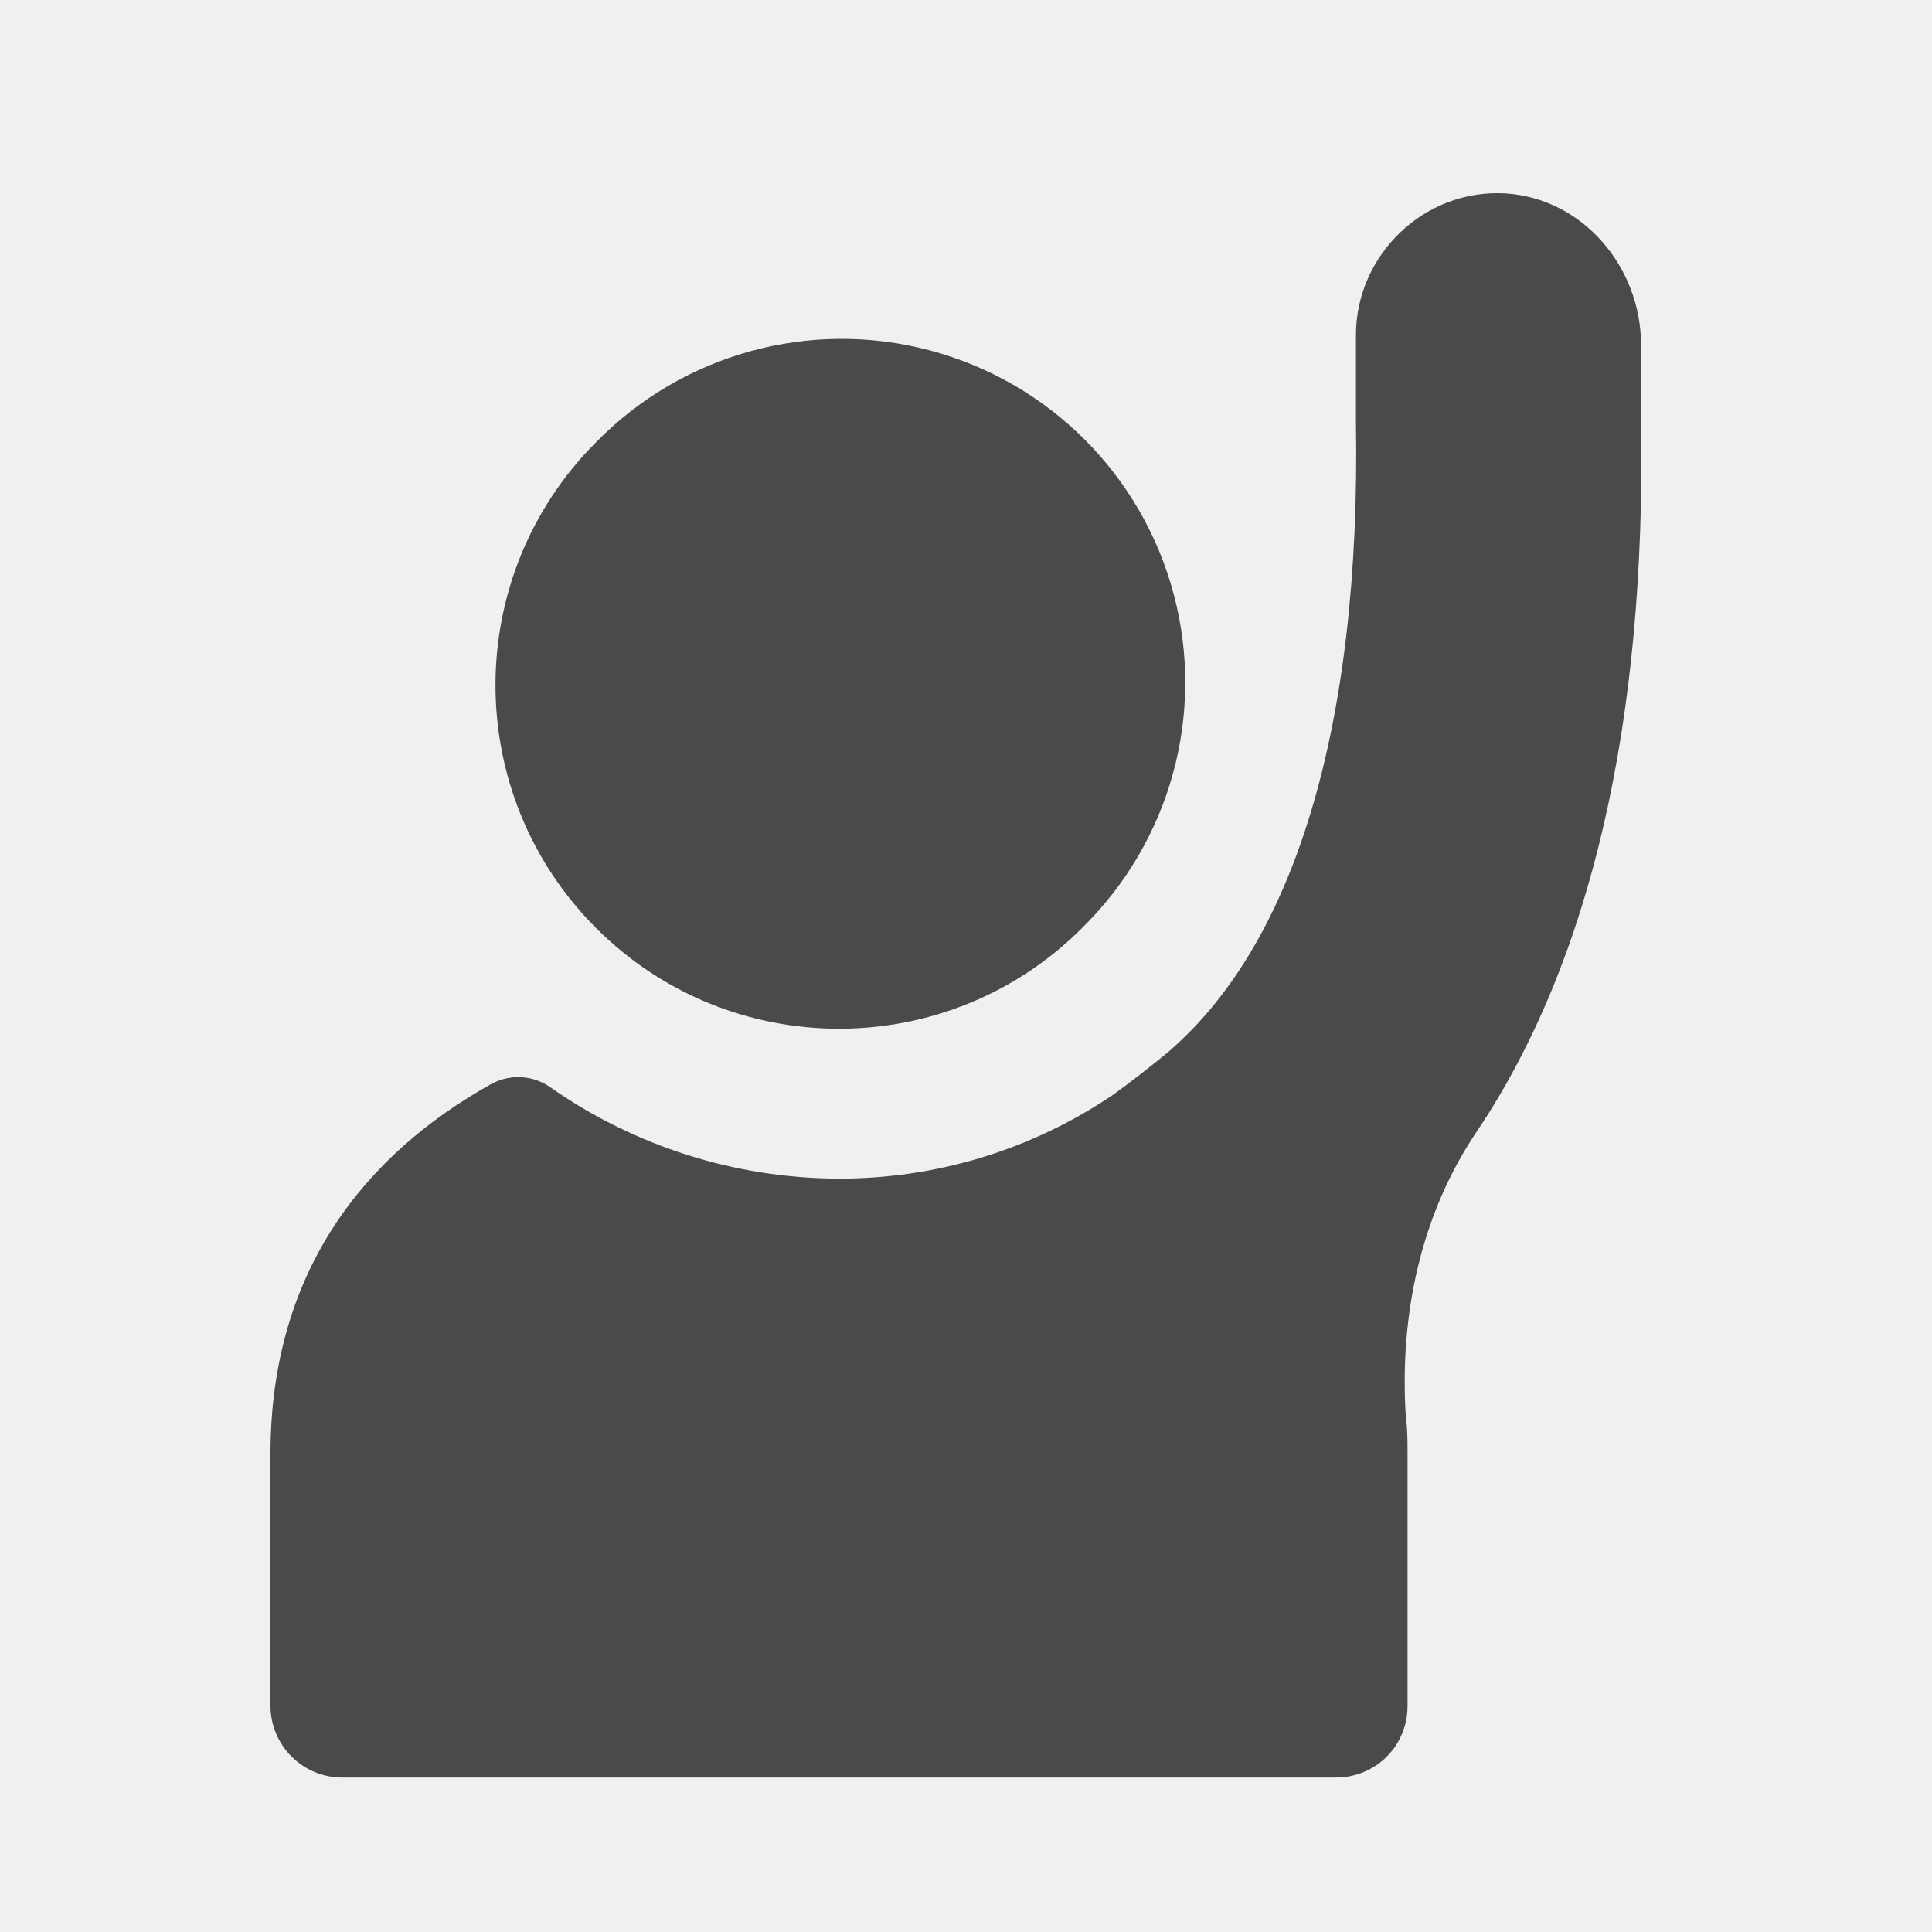
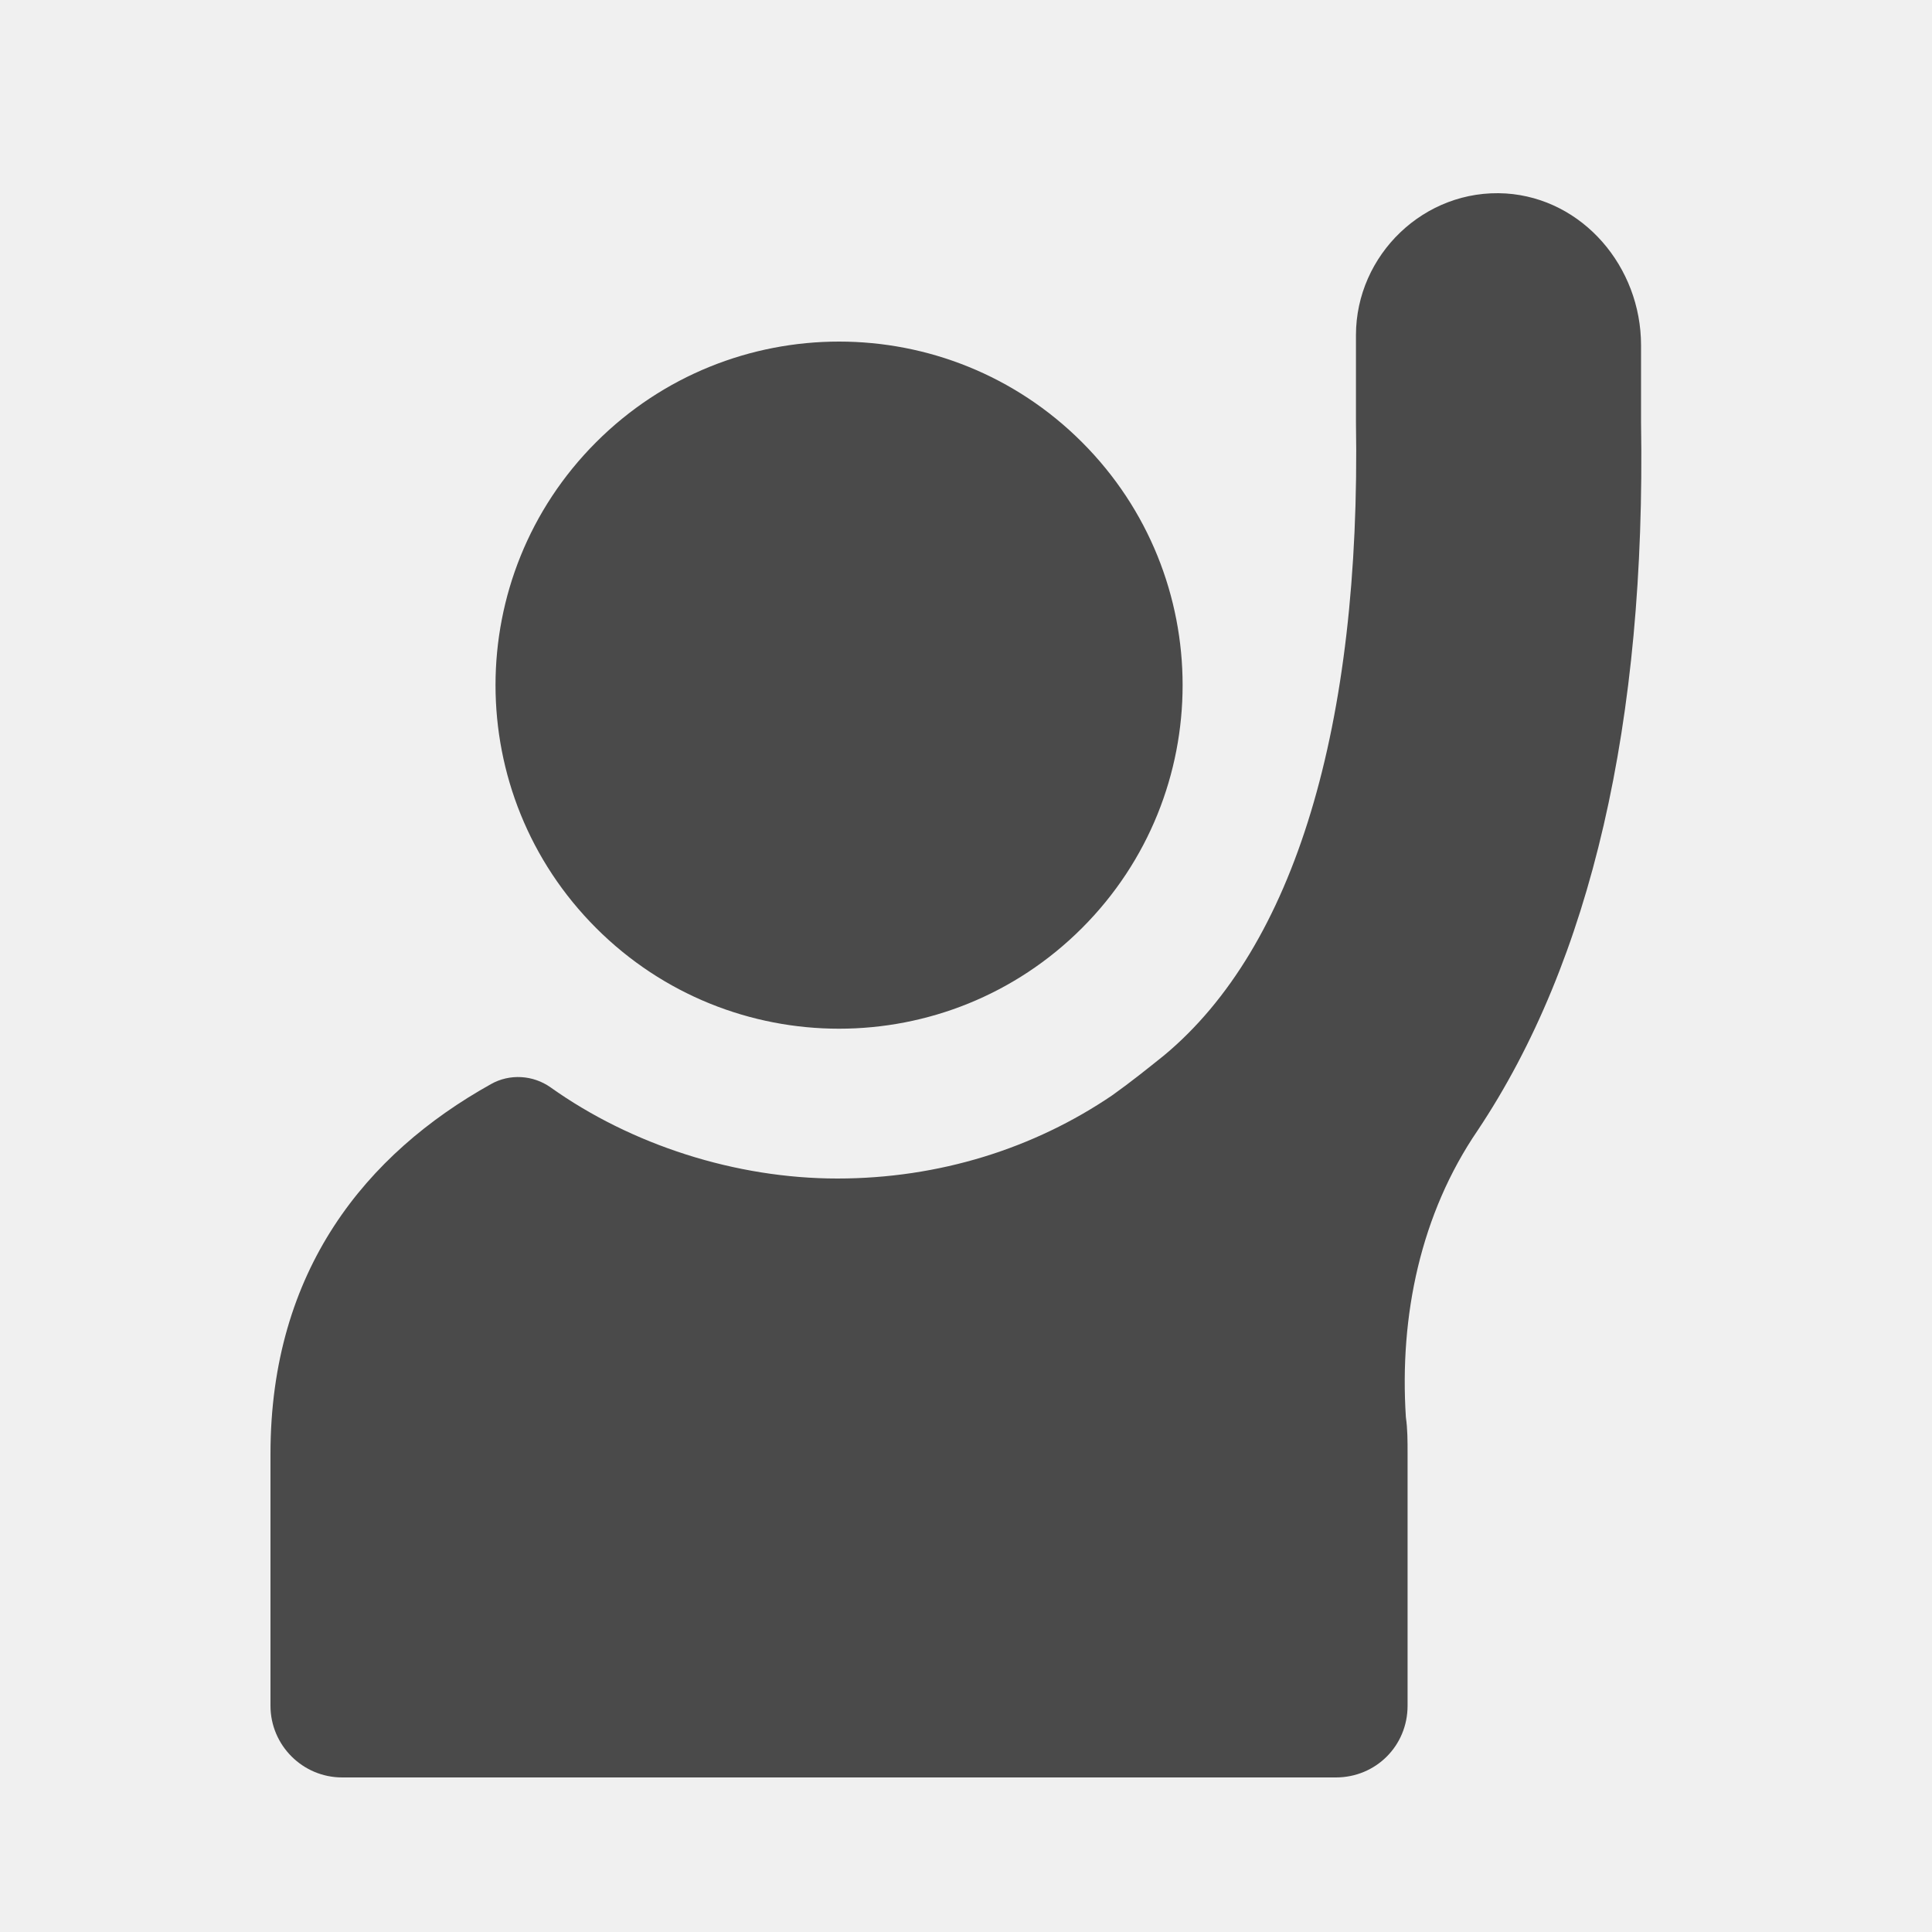
- <svg xmlns="http://www.w3.org/2000/svg" fill="none" viewBox="0 0 24 24">
-   <g fill="#4A4A4A" clip-path="url(#a)">
-     <path d="M13.44 11.529a4.268 4.268 0 1 0-6.035-6.036 4.268 4.268 0 0 0 6.036 6.036Z" />
-     <path d="M20.386 5.243V4.29c0-.977-.725-1.824-1.679-1.887-1.014-.063-1.863.765-1.863 1.76V5.24c.063 3.791-.765 6.524-2.382 7.87-.207.166-.414.332-.643.495a6.052 6.052 0 0 1-3.417 1.036 6.275 6.275 0 0 1-3.562-1.132.695.695 0 0 0-.743-.04c-1.545.863-2.737 2.308-2.737 4.593v3.128c0 .491.4.891.89.891h12.345c.495 0 .89-.392.89-.89V18.06c0-.166 0-.31-.021-.455-.082-1.265.185-2.527.89-3.562 1.41-2.111 2.093-5.074 2.032-8.8Z" />
-   </g>
-   <defs>
-     <clipPath id="a">
-       <path fill="#fff" d="M0 0h24v24H0z" />
-     </clipPath>
-   </defs>
+ <svg xmlns="http://www.w3.org/2000/svg" width="50" height="50" viewBox="0 0 50 50" fill="none">
+   <path d="M38.974 5.007C40.961 5.138 42.47 6.902 42.47 8.936V10.924C42.598 18.687 41.175 24.861 38.239 29.259C36.768 31.416 36.214 34.044 36.384 36.678C36.428 36.98 36.428 37.282 36.428 37.628V44.144C36.428 45.183 35.605 46 34.572 46H8.855C7.832 46 7 45.167 7 44.144V37.628C7 32.866 9.483 29.856 12.702 28.059C13.188 27.782 13.796 27.82 14.25 28.142C16.339 29.628 19.036 30.5 21.671 30.5C24.305 30.5 26.764 29.721 28.79 28.343C29.267 28.003 29.697 27.657 30.13 27.31C33.498 24.506 35.223 18.813 35.092 10.915V8.674C35.092 6.6 36.861 4.875 38.974 5.007ZM15.428 11.444C18.9 7.972 24.53 7.972 28.002 11.444C31.474 14.916 31.474 20.546 28.002 24.018C24.53 27.491 18.9 27.491 15.428 24.018C11.956 20.546 11.956 14.916 15.428 11.444Z" fill="#4A4A4A" />
</svg>
